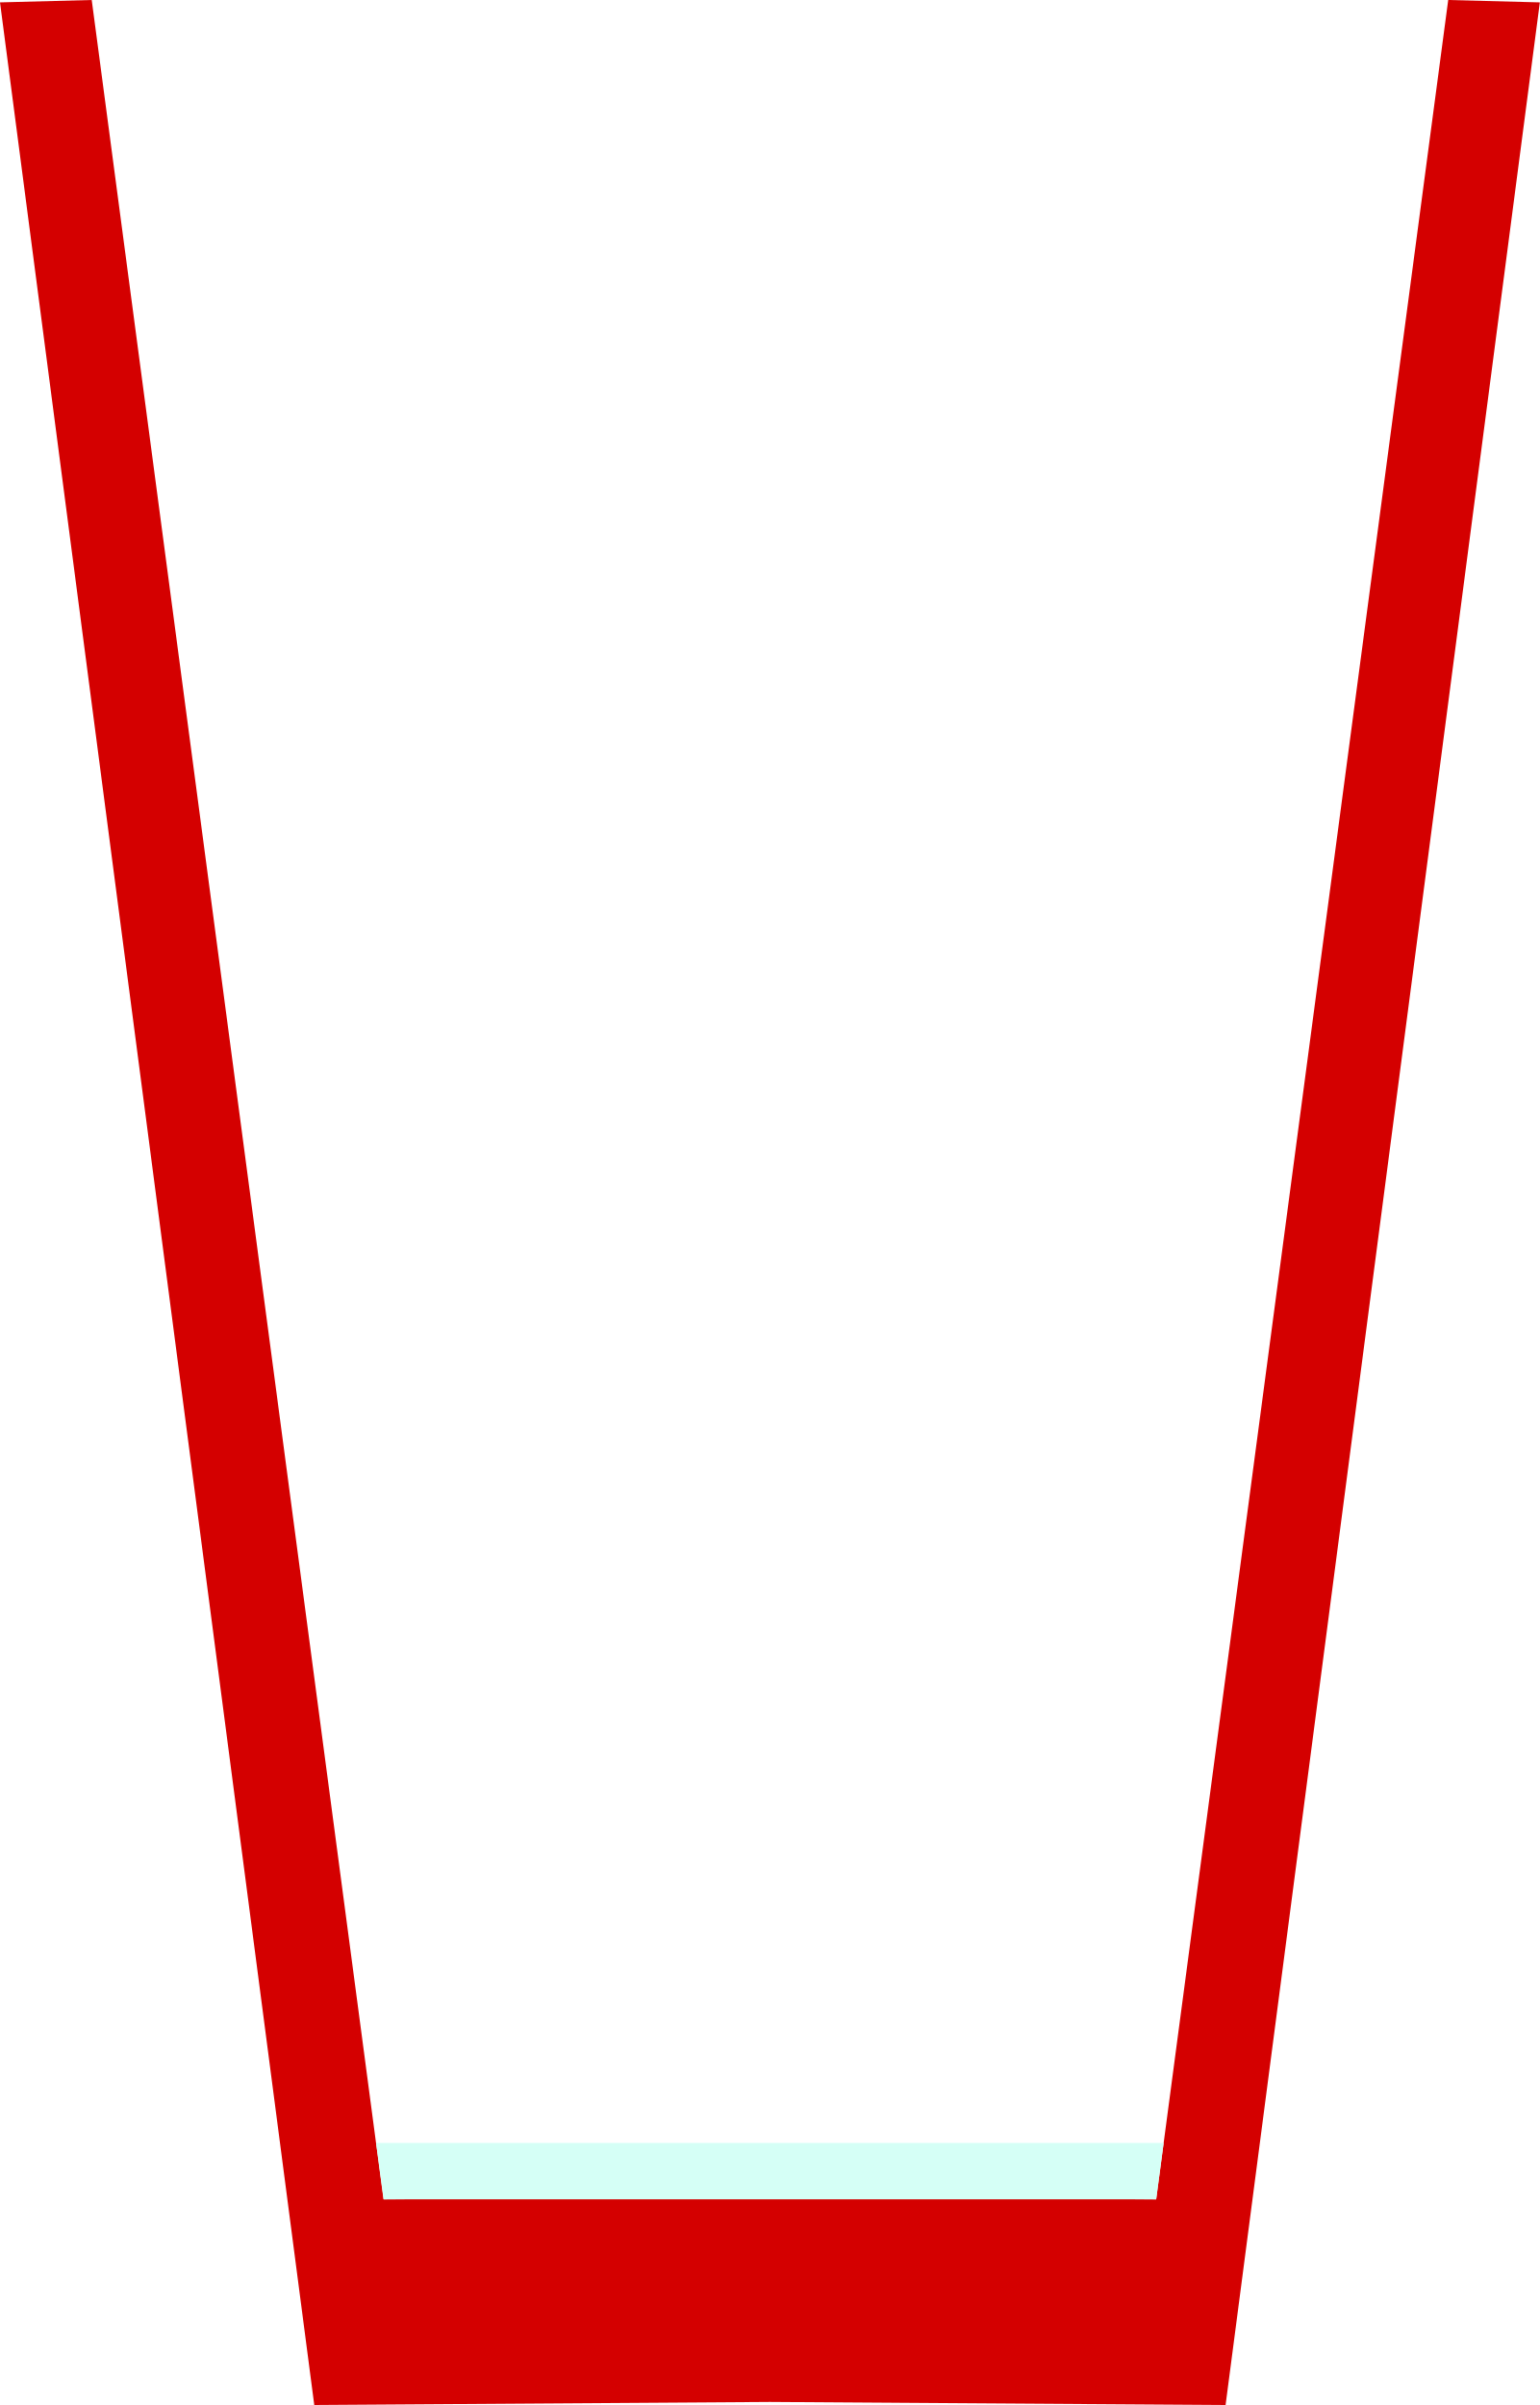
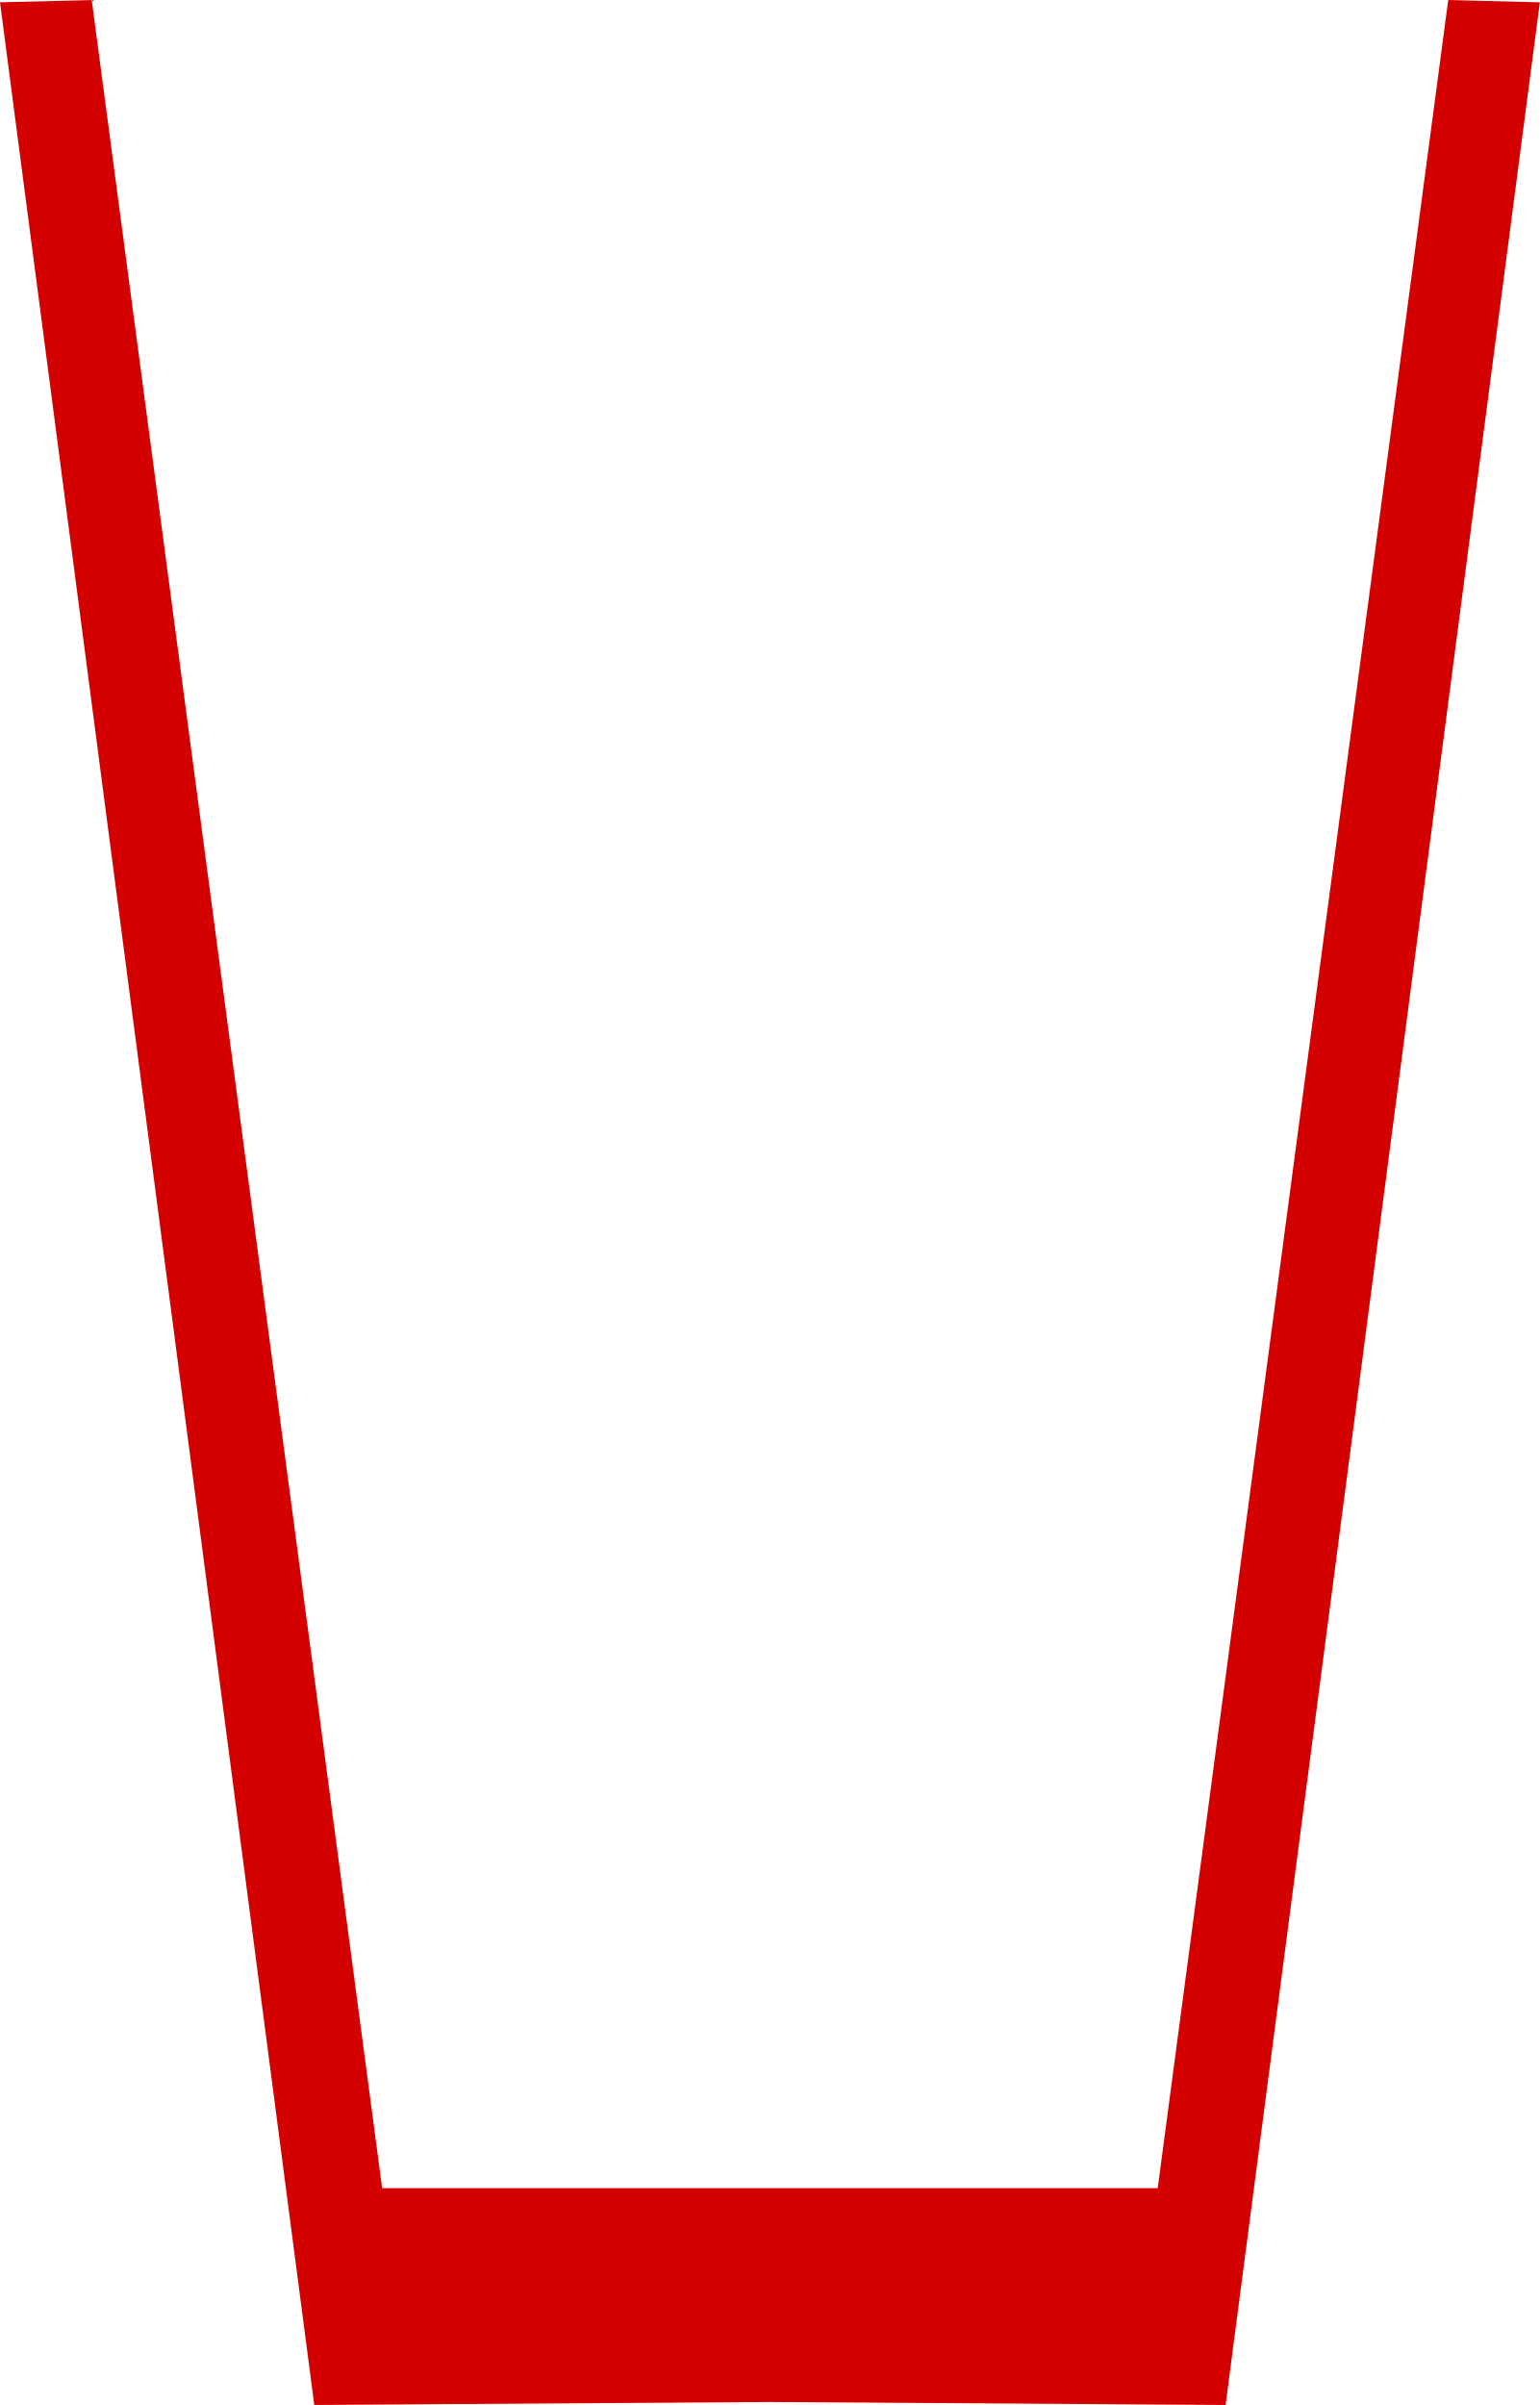
- <svg xmlns="http://www.w3.org/2000/svg" width="68.594" height="107.122" viewBox="0 0 18.149 28.343" version="1.1" id="svg1">
-   <path id="path41" style="fill:#d40000;fill-opacity:1;fill-rule:evenodd;stroke:none;stroke-width:1.302;stroke-linecap:round;stroke-linejoin:round;stroke-dasharray:none;stroke-opacity:1" d="M 1.081,1.6991708e-7 -1.3992297e-7,0.028 3.704,28.343 9.074,28.307 14.445,28.343 18.149,0.028 17.069,1.6991708e-7 13.627,25.919 l -1.529,-0.011 5.16e-4,-0.044 -3.025,0.022 -3.025,-0.022 5.17e-4,0.044 -1.529,0.011 z" />
-   <path style="fill:#d5fff6;fill-opacity:1;fill-rule:evenodd;stroke:none;stroke-width:1.323;stroke-linecap:round;stroke-linejoin:round;stroke-dasharray:none;stroke-opacity:1" d="m 4.522,25.919 h 9.105 l 0.088,-0.664 H 4.433 Z" id="path43" />
+ <svg xmlns="http://www.w3.org/2000/svg" width="68.594" height="107.121" viewBox="0 0 18.149 28.342" version="1.1" id="svg1">
+   <path id="path41" style="fill:#d40000;fill-opacity:1;fill-rule:evenodd;stroke:none;stroke-width:1.302;stroke-linecap:round;stroke-linejoin:round;stroke-dasharray:none;stroke-opacity:1" d="M 1.081,-1.3793823e-8 -1.3992297e-7,0.027 3.704,28.342 9.074,28.307 14.445,28.342 18.149,0.027 17.069,-1.3793823e-8 13.645,25.787 H 4.504 Z" />
</svg>
